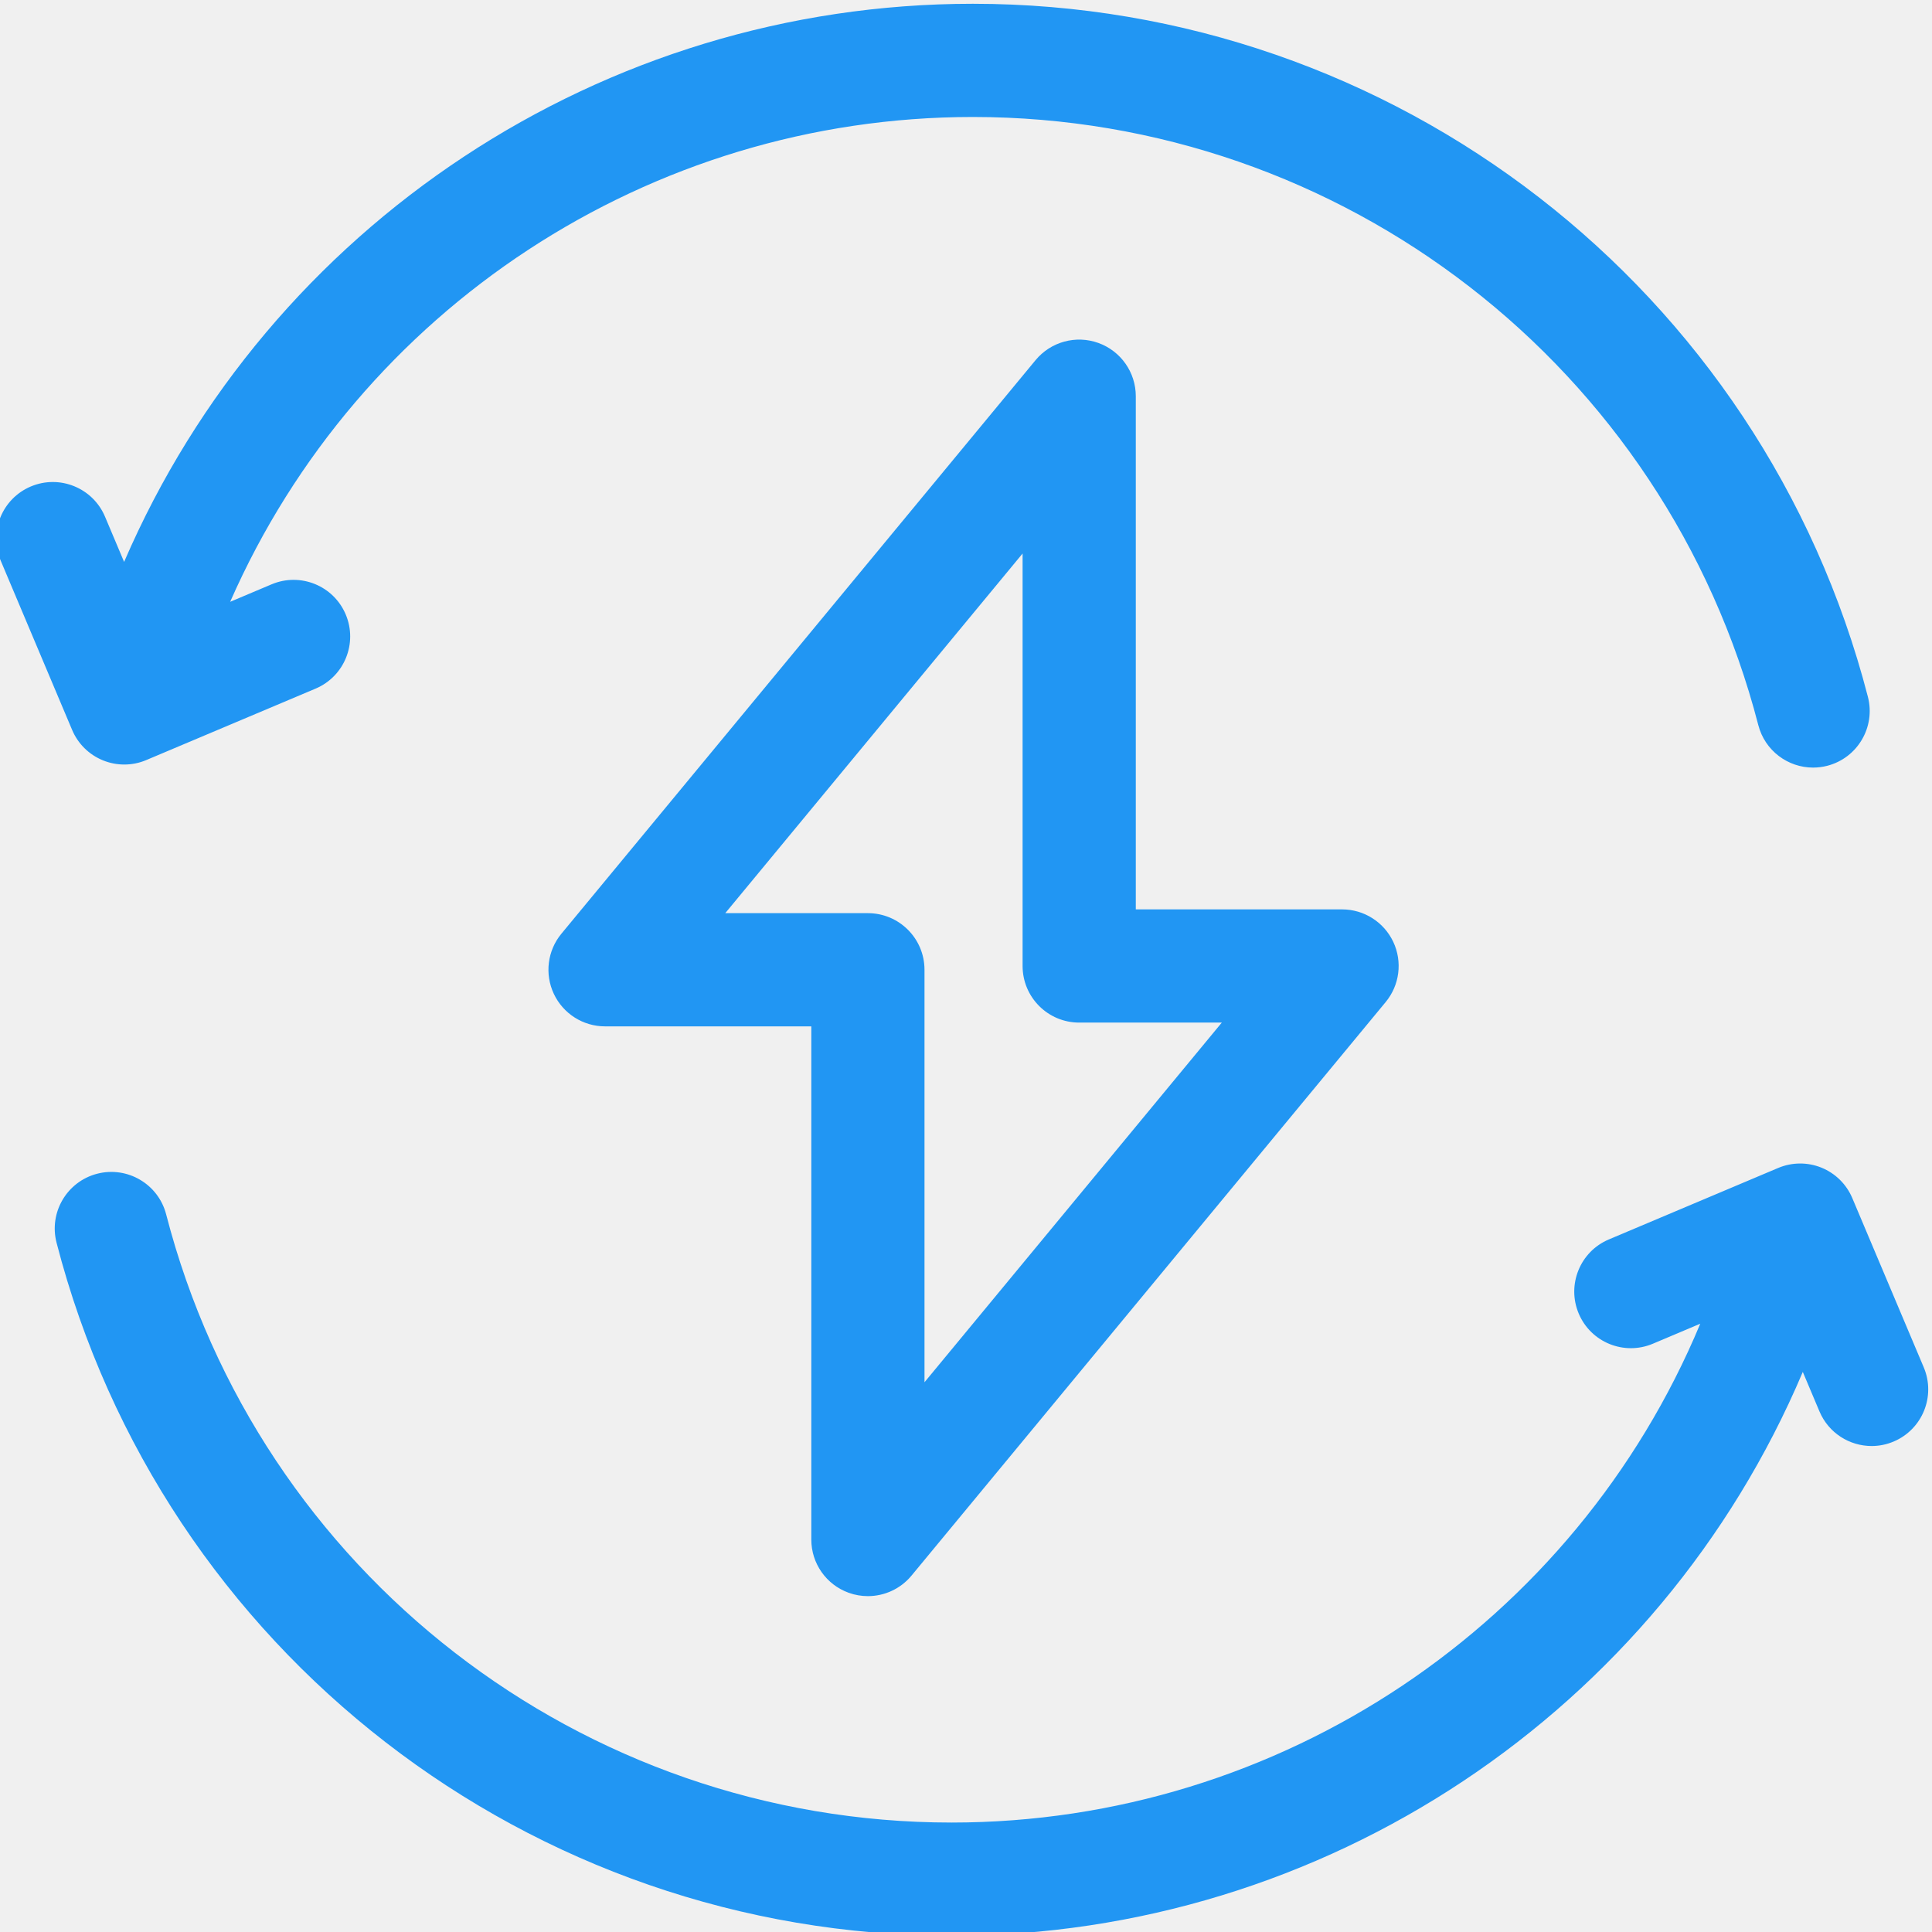
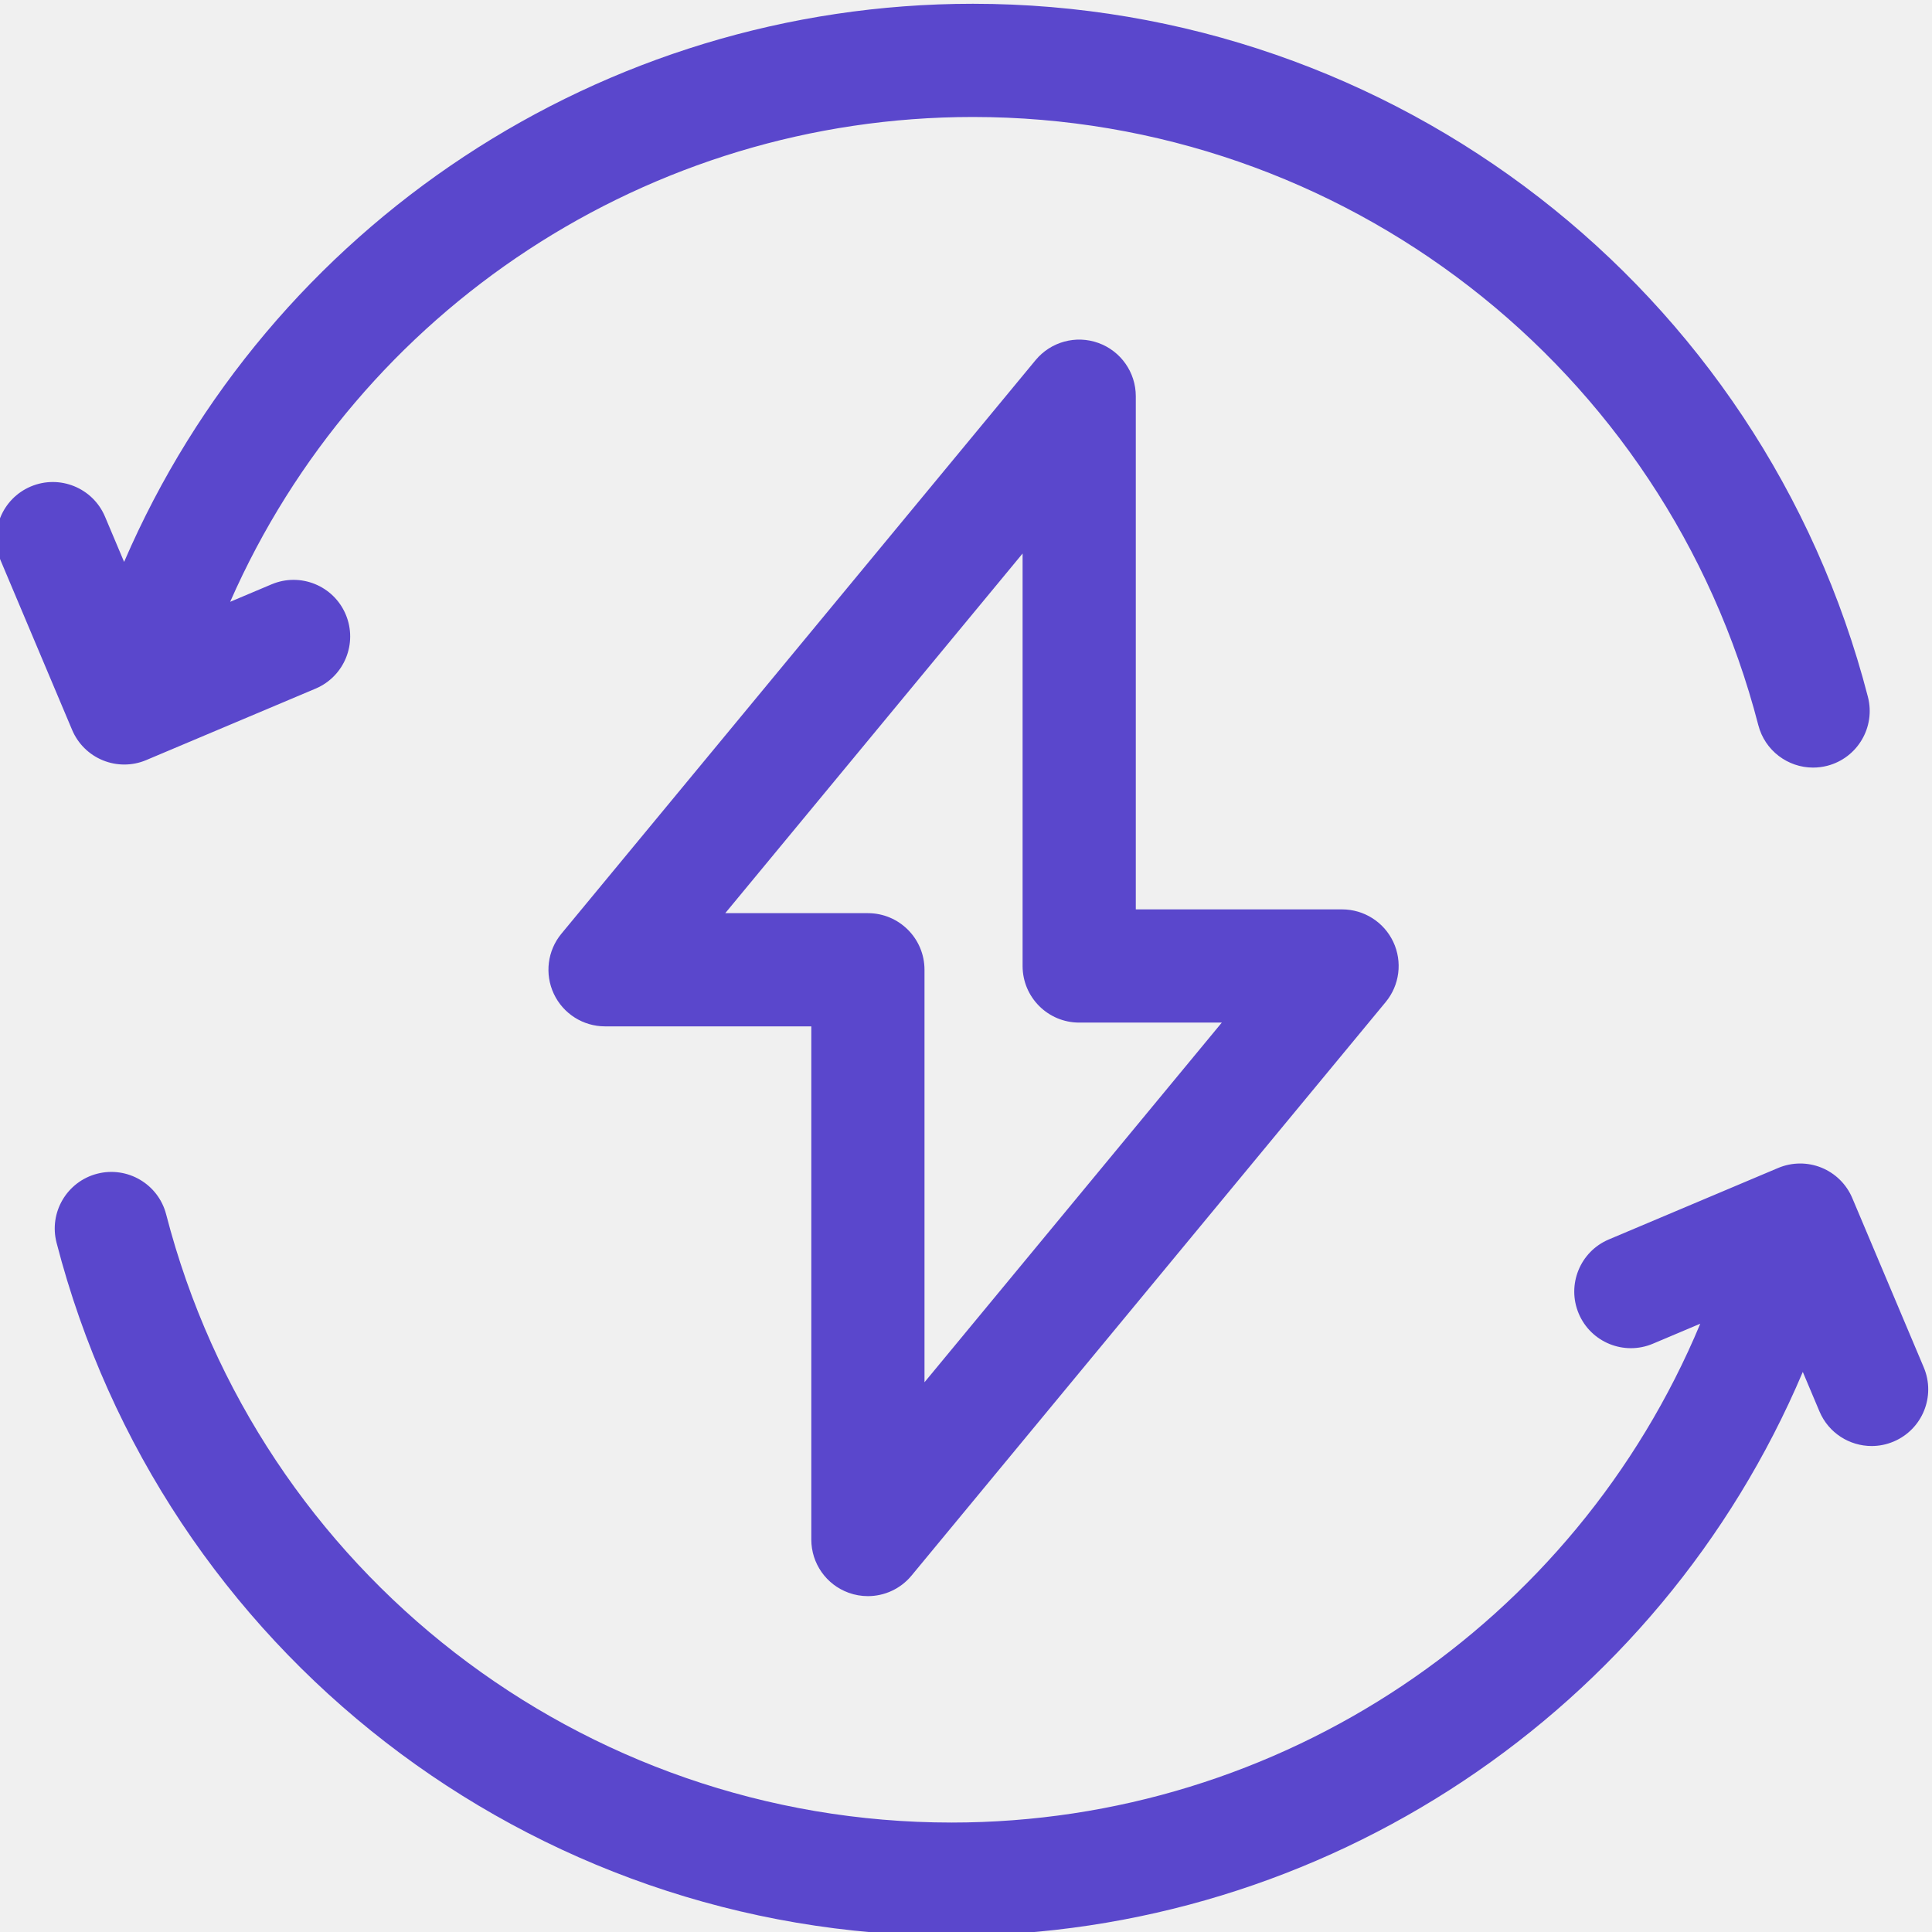
- <svg xmlns="http://www.w3.org/2000/svg" width="89" height="89" viewBox="0 0 89 89" fill="none">
+ <svg xmlns="http://www.w3.org/2000/svg" width="89" height="89" viewBox="0 0 89 89" fill="#5A47CC">
  <g clip-path="url(#clip0)">
-     <path d="M4.744 35.027C5.059 35.155 5.392 35.219 5.725 35.219C6.07 35.219 6.415 35.151 6.739 35.013L14.538 31.722C15.864 31.162 16.486 29.633 15.926 28.306C15.367 26.979 13.837 26.358 12.51 26.918L10.603 27.723C16.522 14.248 29.915 5.389 44.816 5.389C61.854 5.389 76.733 16.91 80.999 33.405C81.303 34.58 82.361 35.36 83.521 35.36C83.737 35.36 83.957 35.333 84.176 35.277C85.57 34.916 86.407 33.494 86.047 32.1C81.187 13.302 64.231 0.174 44.816 0.174C27.74 0.174 12.403 10.385 5.717 25.885L4.837 23.799C4.276 22.473 2.747 21.851 1.42 22.41C0.094 22.97 -0.528 24.5 0.032 25.826L3.323 33.626C3.592 34.263 4.103 34.767 4.744 35.027Z" fill="#2196F3" />
-     <path d="M88.621 62.991L85.329 55.193C85.061 54.555 84.549 54.051 83.909 53.79C83.268 53.53 82.55 53.535 81.913 53.804L74.114 57.096C72.788 57.655 72.166 59.185 72.726 60.512C73.286 61.839 74.816 62.46 76.142 61.9L78.325 60.978C72.554 74.814 58.974 83.958 43.837 83.958C26.798 83.958 11.919 72.437 7.654 55.941C7.293 54.547 5.871 53.71 4.477 54.069C3.083 54.43 2.245 55.852 2.605 57.246C7.466 76.044 24.421 89.172 43.837 89.172C61.009 89.172 76.422 78.846 83.048 63.199L83.816 65.019C84.236 66.015 85.202 66.613 86.22 66.613C86.557 66.613 86.901 66.547 87.232 66.407C88.559 65.847 89.18 64.318 88.621 62.991Z" fill="#2196F3" />
-     <path d="M39.098 73.374C39.386 73.478 39.685 73.528 39.98 73.528C40.743 73.528 41.485 73.193 41.99 72.582L63.833 46.161C64.477 45.382 64.612 44.302 64.183 43.389C63.752 42.475 62.833 41.892 61.824 41.892H52.322V18.252C52.322 17.152 51.632 16.171 50.597 15.798C49.563 15.426 48.406 15.743 47.705 16.59L25.862 43.012C25.219 43.79 25.083 44.87 25.513 45.783C25.943 46.697 26.863 47.281 27.872 47.281H37.374V70.921C37.373 72.021 38.063 73.002 39.098 73.374ZM33.41 42.066L47.107 25.498V44.499C47.107 45.94 48.275 47.107 49.715 47.107H56.284L42.588 63.675V44.673C42.588 43.233 41.42 42.066 39.98 42.066H33.41Z" fill="#2196F3" />
+     <path d="M4.744 35.027C5.059 35.155 5.392 35.219 5.725 35.219C6.07 35.219 6.415 35.151 6.739 35.013L14.538 31.722C15.864 31.162 16.486 29.633 15.926 28.306C15.367 26.979 13.837 26.358 12.51 26.918L10.603 27.723C16.522 14.248 29.915 5.389 44.816 5.389C61.854 5.389 76.733 16.91 80.999 33.405C81.303 34.58 82.361 35.36 83.521 35.36C83.737 35.36 83.957 35.333 84.176 35.277C85.57 34.916 86.407 33.494 86.047 32.1C81.187 13.302 64.231 0.174 44.816 0.174C27.74 0.174 12.403 10.385 5.717 25.885L4.837 23.799C4.276 22.473 2.747 21.851 1.42 22.41C0.094 22.97 -0.528 24.5 0.032 25.826L3.323 33.626C3.592 34.263 4.103 34.767 4.744 35.027Z" />
+     <path d="M88.621 62.991L85.329 55.193C85.061 54.555 84.549 54.051 83.909 53.79C83.268 53.53 82.55 53.535 81.913 53.804L74.114 57.096C72.788 57.655 72.166 59.185 72.726 60.512C73.286 61.839 74.816 62.46 76.142 61.9L78.325 60.978C72.554 74.814 58.974 83.958 43.837 83.958C26.798 83.958 11.919 72.437 7.654 55.941C7.293 54.547 5.871 53.71 4.477 54.069C3.083 54.43 2.245 55.852 2.605 57.246C7.466 76.044 24.421 89.172 43.837 89.172C61.009 89.172 76.422 78.846 83.048 63.199L83.816 65.019C84.236 66.015 85.202 66.613 86.22 66.613C86.557 66.613 86.901 66.547 87.232 66.407C88.559 65.847 89.18 64.318 88.621 62.991Z" />
+     <path d="M39.098 73.374C39.386 73.478 39.685 73.528 39.98 73.528C40.743 73.528 41.485 73.193 41.99 72.582L63.833 46.161C64.477 45.382 64.612 44.302 64.183 43.389C63.752 42.475 62.833 41.892 61.824 41.892H52.322V18.252C52.322 17.152 51.632 16.171 50.597 15.798C49.563 15.426 48.406 15.743 47.705 16.59L25.862 43.012C25.219 43.79 25.083 44.87 25.513 45.783C25.943 46.697 26.863 47.281 27.872 47.281H37.374V70.921C37.373 72.021 38.063 73.002 39.098 73.374ZM33.41 42.066L47.107 25.498V44.499C47.107 45.94 48.275 47.107 49.715 47.107H56.284L42.588 63.675V44.673C42.588 43.233 41.42 42.066 39.98 42.066H33.41Z" />
  </g>
  <defs>
    <clipPath id="clip0">
      <rect width="89" height="89" fill="white" />
    </clipPath>
  </defs>
</svg>
